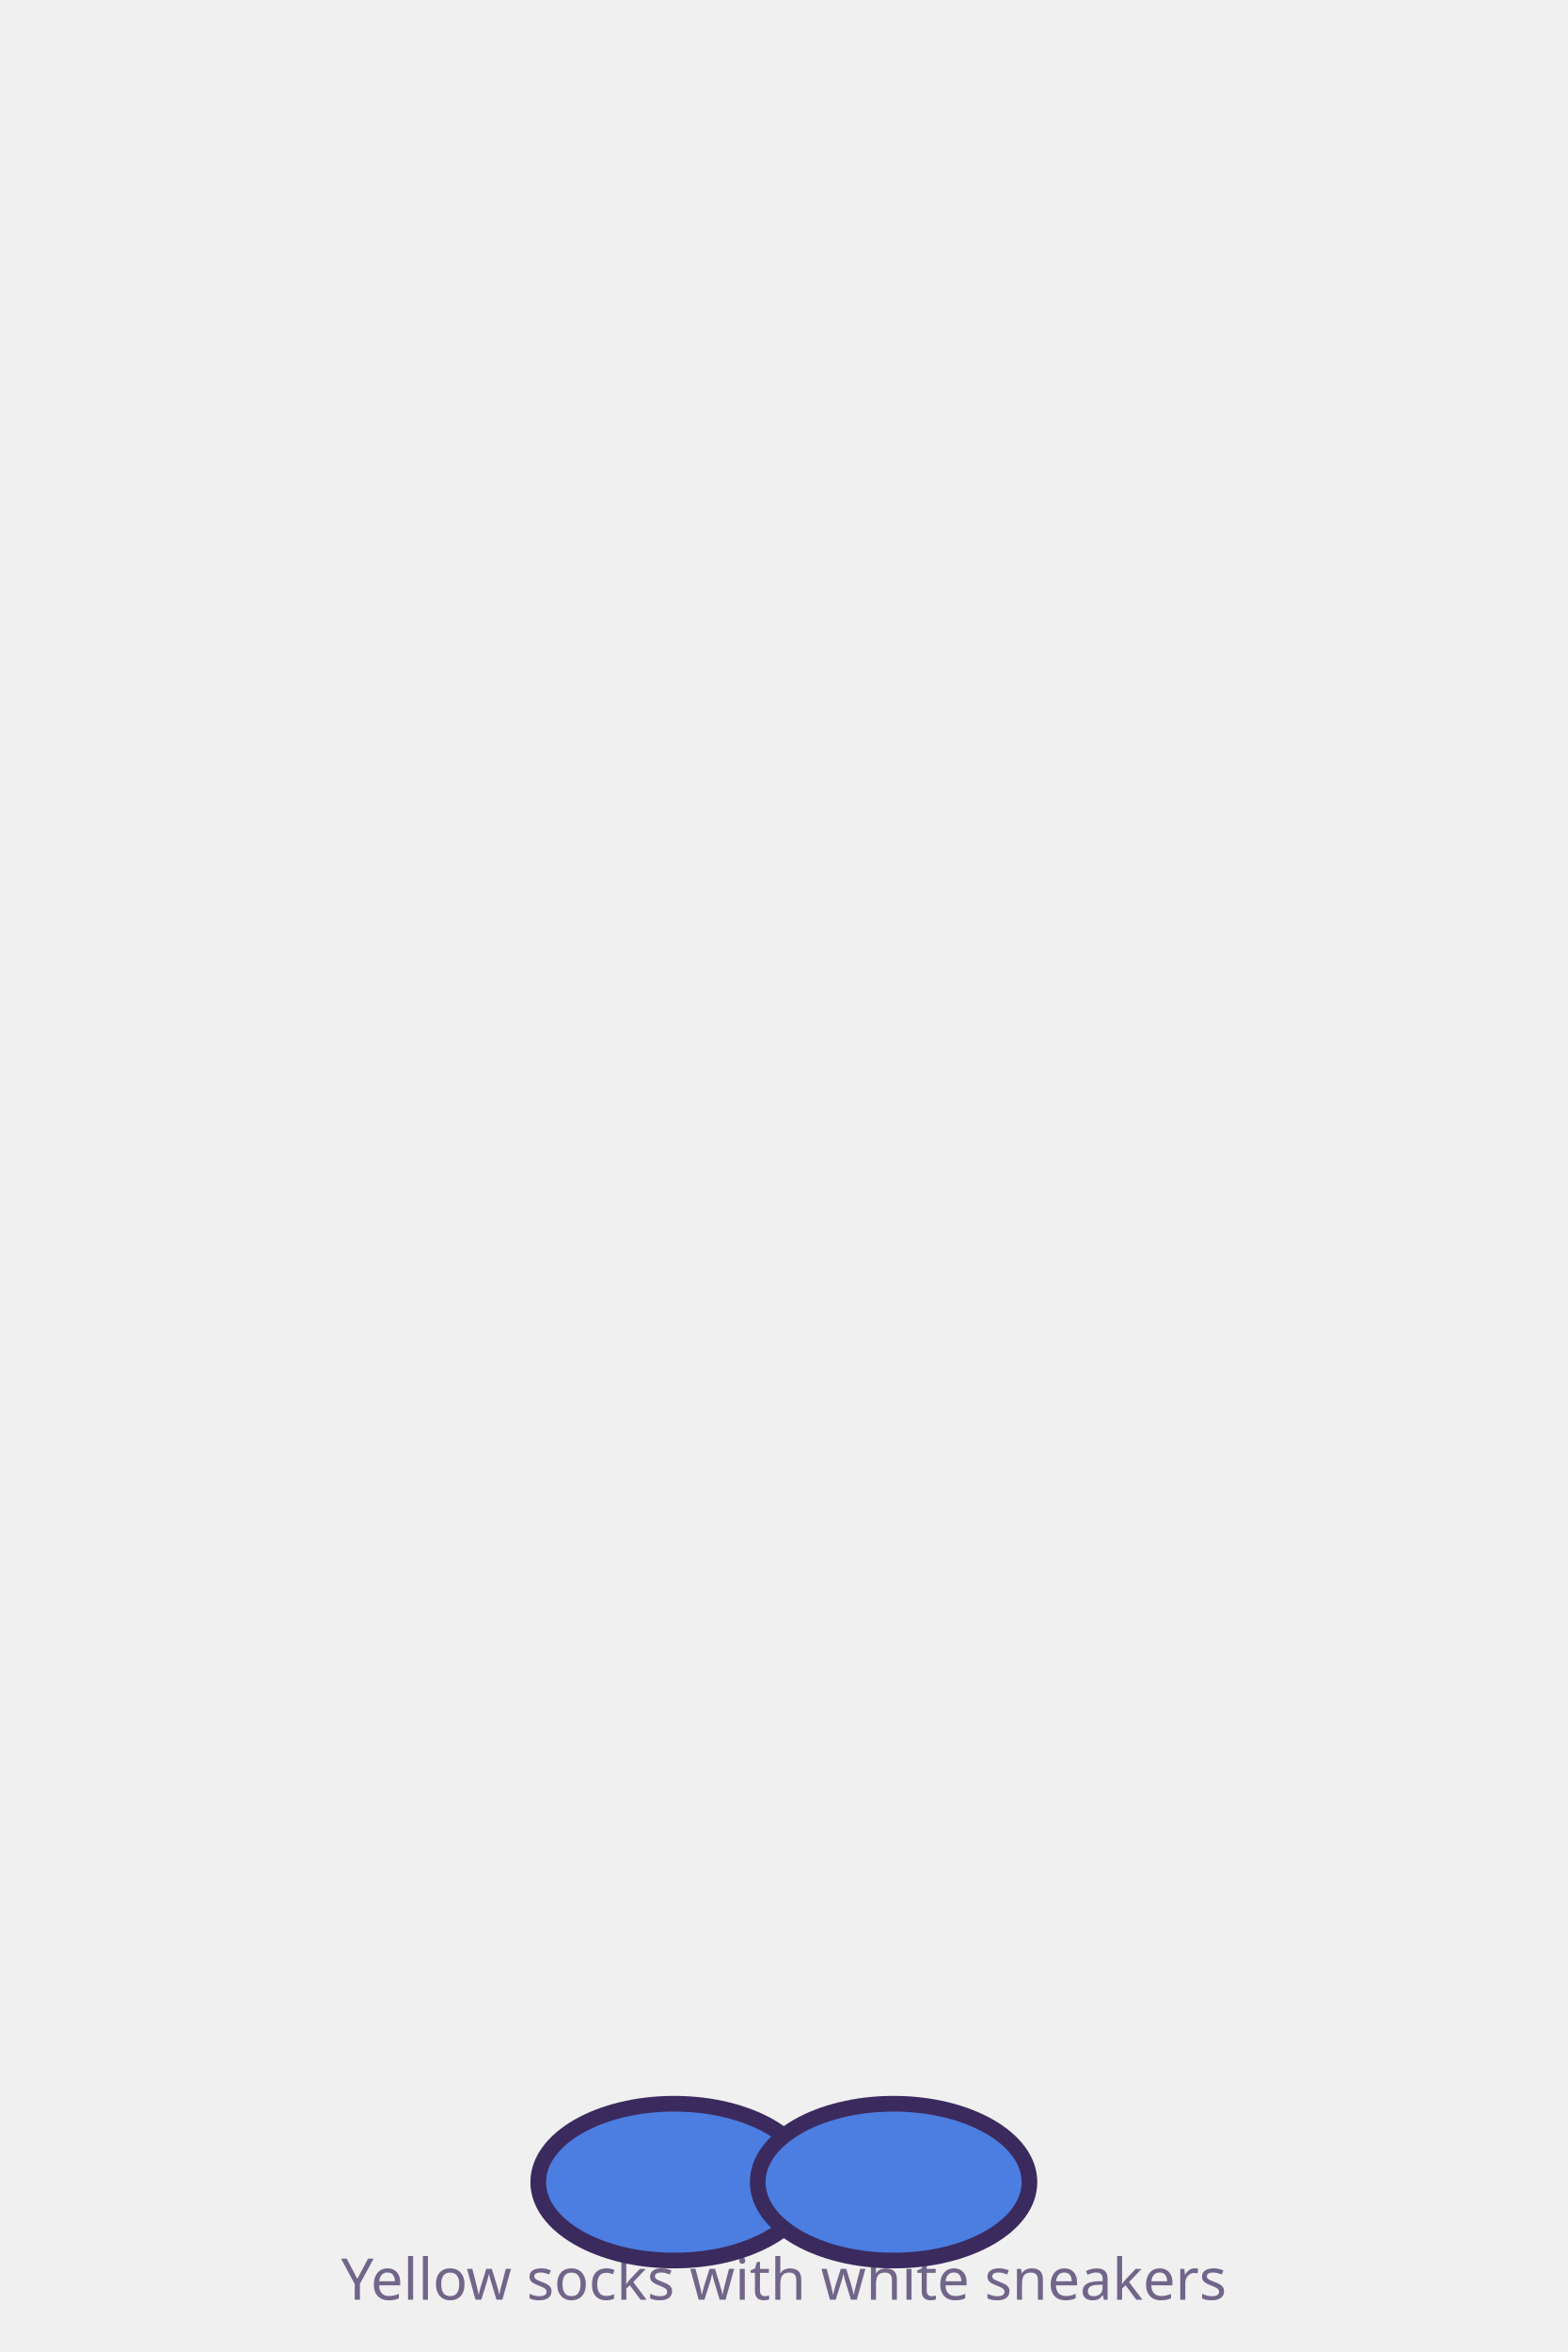
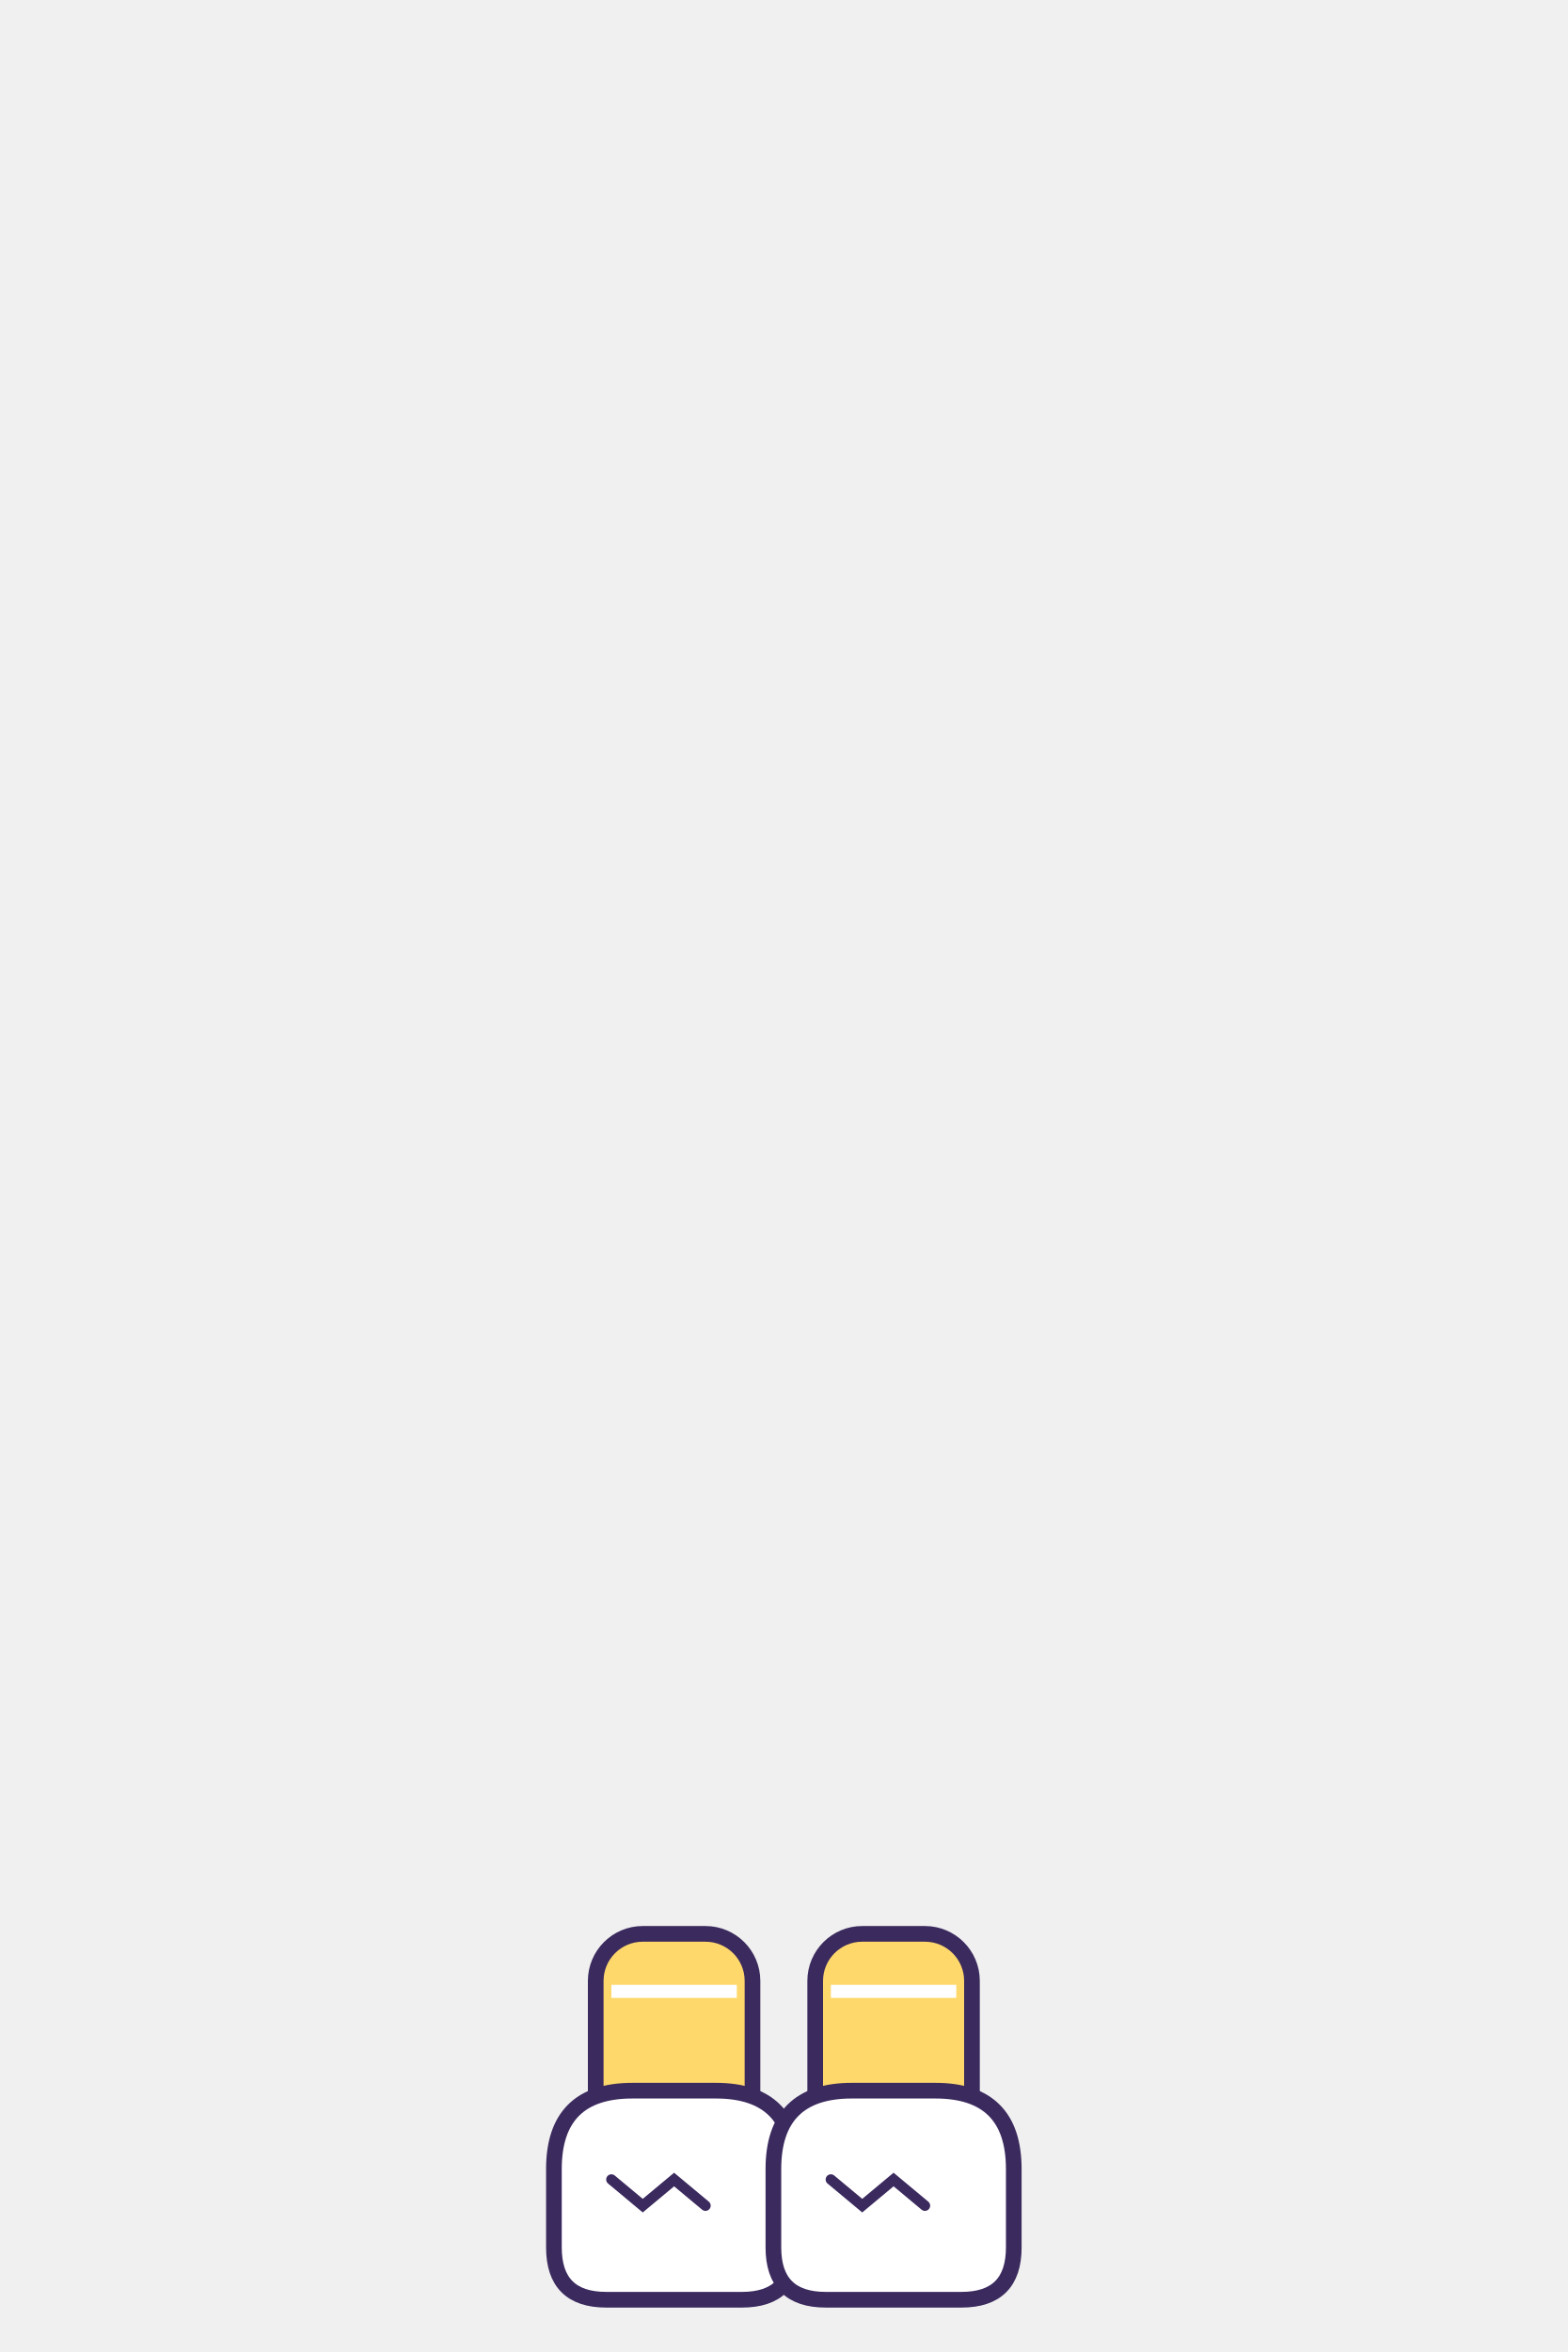
- <svg xmlns="http://www.w3.org/2000/svg" viewBox="0 0 600 900" width="600" height="900" role="img" aria-label="Yellow socks with white sneakers (placeholder)">
-   <ellipse cx="258" cy="835" rx="52" ry="30" fill="#4C7DE0" stroke="#3B2A5E" stroke-width="6" />
-   <ellipse cx="342" cy="835" rx="52" ry="30" fill="#4C7DE0" stroke="#3B2A5E" stroke-width="6" />
-   <text x="300" y="880" font-family="system-ui, sans-serif" font-size="22" fill="#3B2A5E" text-anchor="middle" opacity="0.7">Yellow socks with white sneakers</text>
+ <svg xmlns="http://www.w3.org/2000/svg" viewBox="0 0 600 900" width="600" height="900" role="img" aria-label="Yellow socks with white sneakers">
+   <rect x="228" y="740" width="60" height="80" rx="18" fill="#FFD86B" stroke="#3B2A5E" stroke-width="6" stroke-linejoin="round" stroke-linecap="round" />
+   <line x1="234" y1="762" x2="282" y2="762" stroke="#FFFFFF" stroke-width="5" />
+   <rect x="312" y="740" width="60" height="80" rx="18" fill="#FFD86B" stroke="#3B2A5E" stroke-width="6" stroke-linejoin="round" stroke-linecap="round" />
+   <line x1="318" y1="762" x2="366" y2="762" stroke="#FFFFFF" stroke-width="5" />
+   <path d="M212 830 q 0 -30 30 -30 h 32 q 30 0 30 30 v 30 q 0 20 -20 20 h -52 q -20 0 -20 -20 z" fill="#FFFFFF" stroke="#3B2A5E" stroke-width="6" stroke-linejoin="round" stroke-linecap="round" />
+   <path d="M234 834 l 12 10 l 12 -10 l 12 10" stroke="#3B2A5E" stroke-width="4" stroke-linecap="round" fill="none" />
+   <path d="M296 830 q 0 -30 30 -30 h 32 q 30 0 30 30 v 30 q 0 20 -20 20 h -52 q -20 0 -20 -20 z" fill="#FFFFFF" stroke="#3B2A5E" stroke-width="6" stroke-linejoin="round" stroke-linecap="round" />
+   <path d="M318 834 l 12 10 l 12 -10 l 12 10" stroke="#3B2A5E" stroke-width="4" stroke-linecap="round" fill="none" />
</svg>
